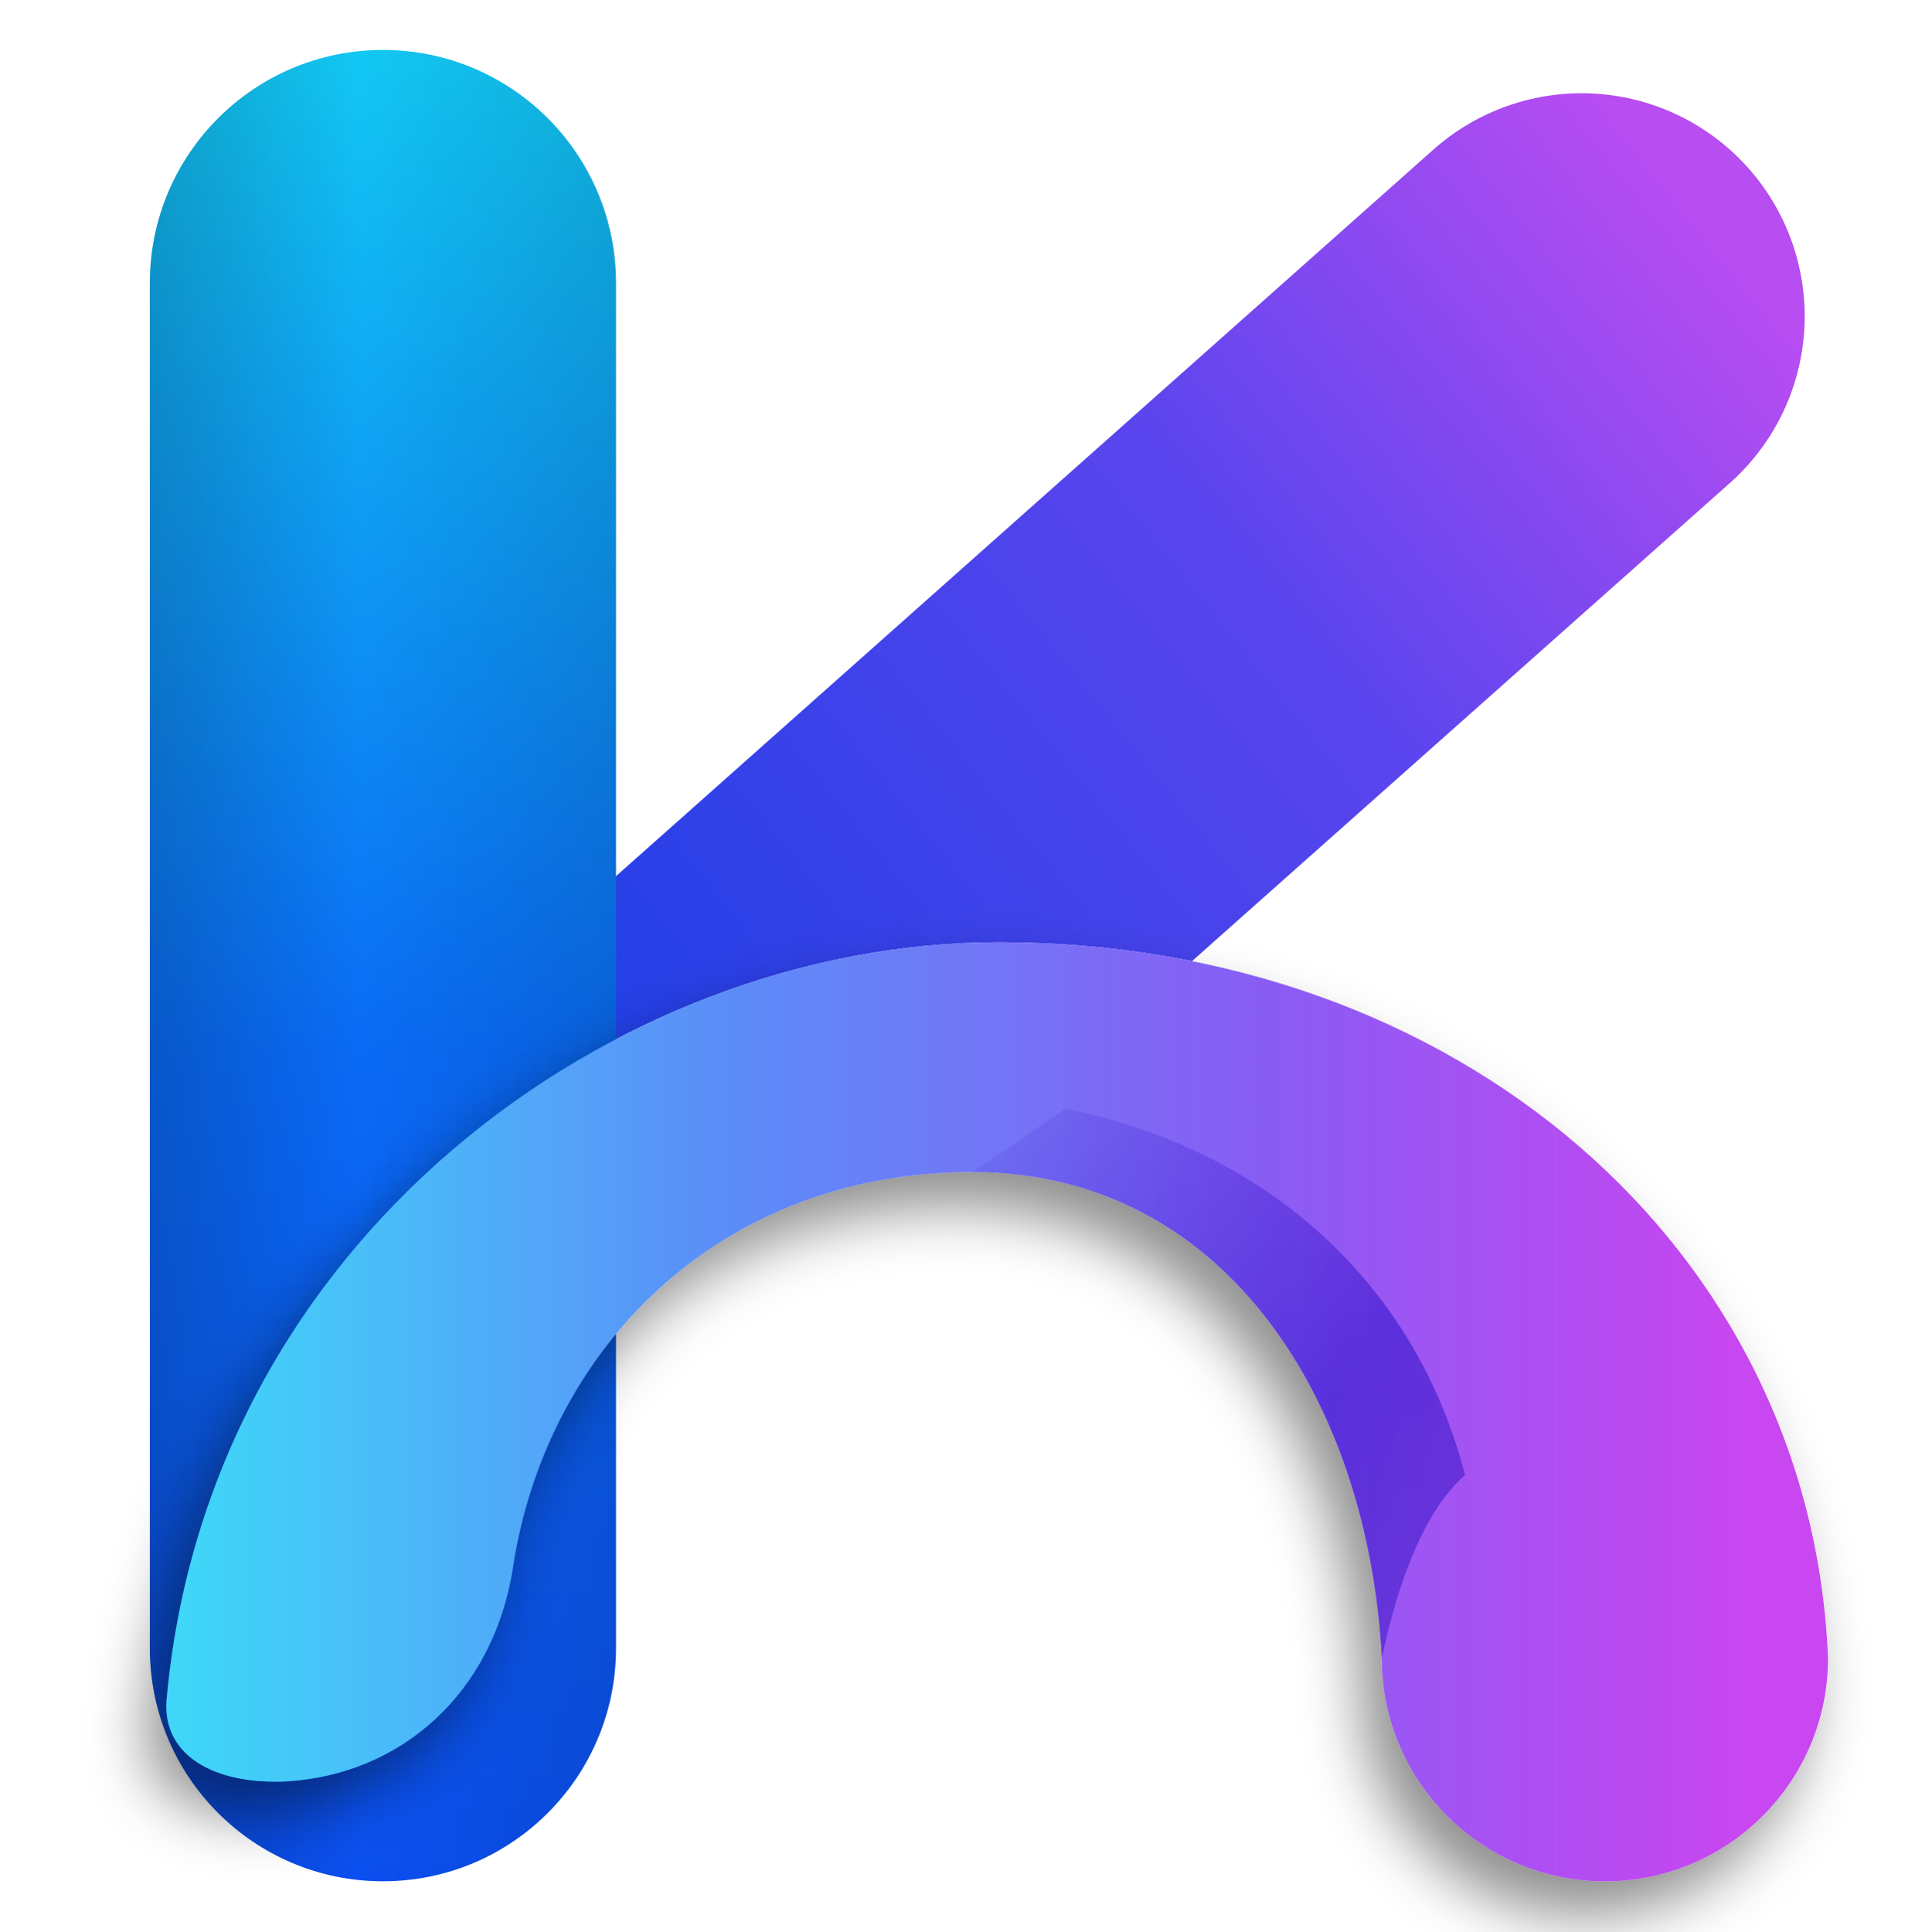
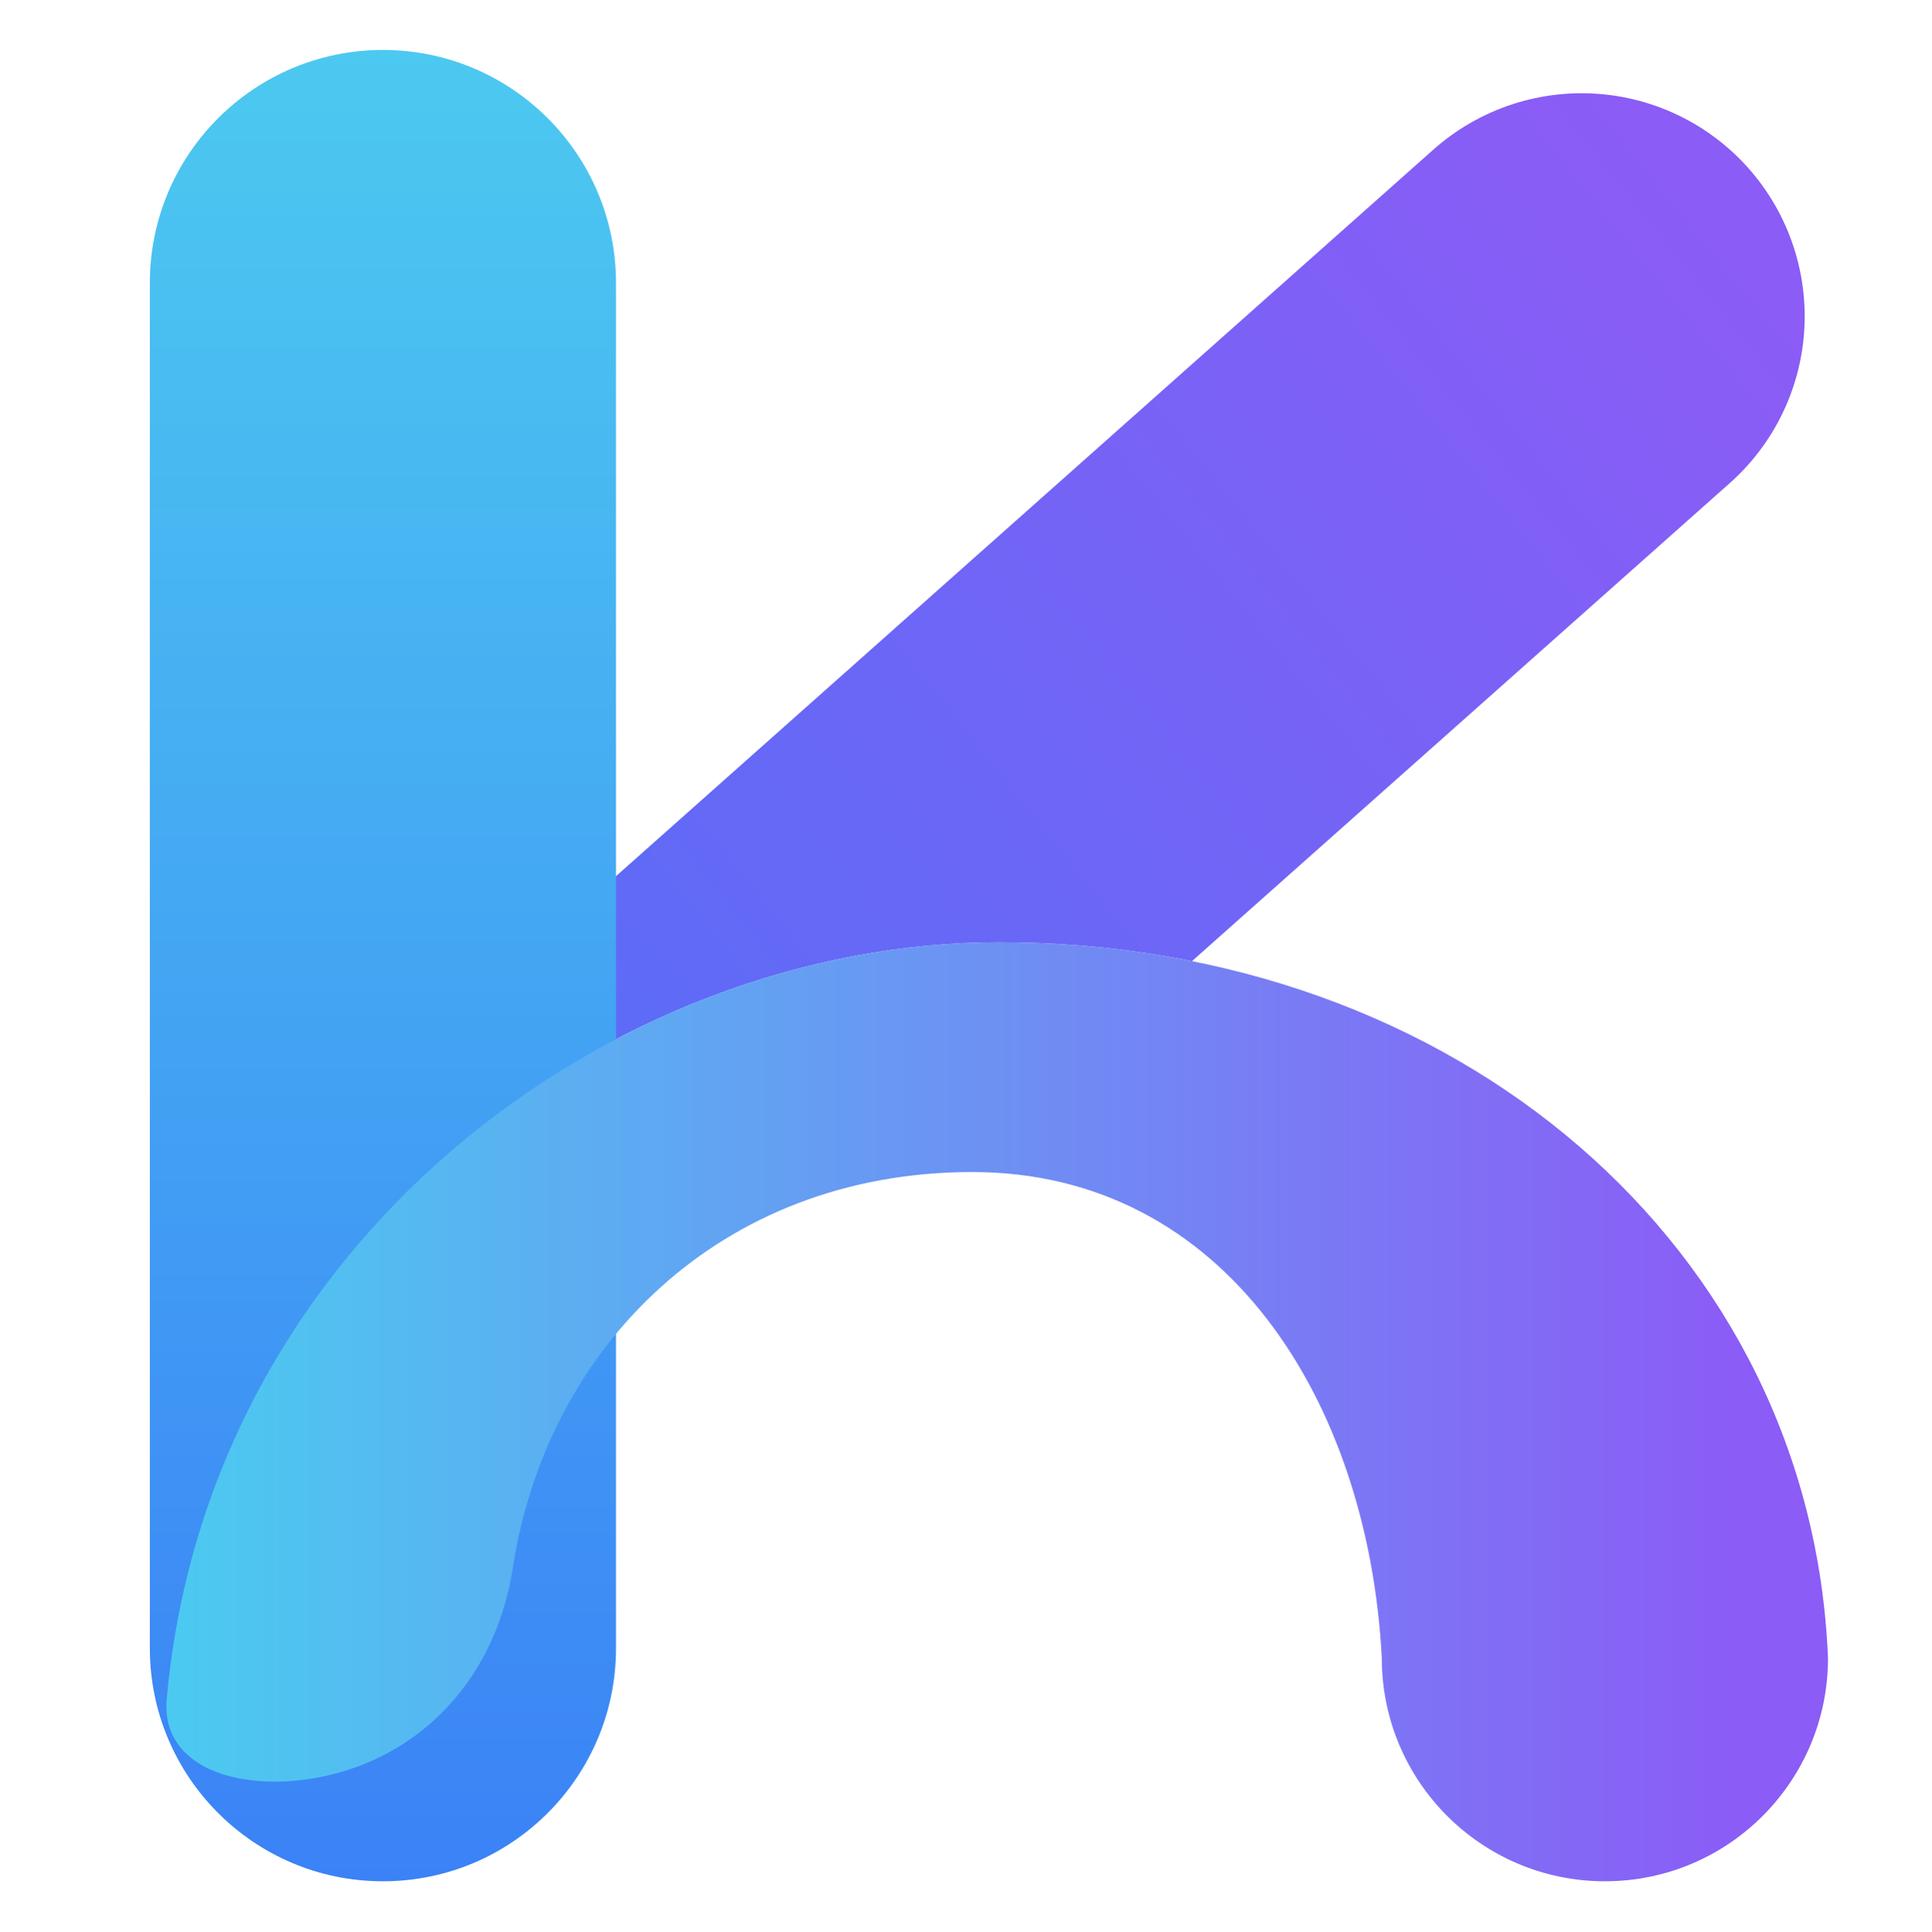
<svg xmlns="http://www.w3.org/2000/svg" width="580" height="580" viewBox="30 95 580 580" role="img" aria-label="Köprü">
  <defs>
    <linearGradient id="kStem" x1="0" y1="110" x2="0" y2="660" gradientUnits="userSpaceOnUse">
-       <stop offset="0" stop-color="#12C8F4" />
-       <stop offset="0.55" stop-color="#0A6AF6" />
-       <stop offset="1" stop-color="#0B4FF0" />
-     </linearGradient>
-     <linearGradient id="kStemShade" x1="75" y1="0" x2="215" y2="0" gradientUnits="userSpaceOnUse">
-       <stop offset="0" stop-color="#000" stop-opacity="0.18" />
-       <stop offset="0.45" stop-color="#000" stop-opacity="0" />
-       <stop offset="1" stop-color="#000" stop-opacity="0.12" />
+       <stop offset="0" stop-color="#4CC9F0" />
+       <stop offset="1" stop-color="#3B82F6" />
    </linearGradient>
    <linearGradient id="kArm" x1="215" y1="430" x2="545" y2="165" gradientUnits="userSpaceOnUse">
-       <stop offset="0" stop-color="#1F3FE6" />
-       <stop offset="0.6" stop-color="#5B45EE" />
-       <stop offset="1" stop-color="#B84DF2" />
+       <stop offset="0" stop-color="#5B6CF6" />
+       <stop offset="1" stop-color="#8B5CF6" />
    </linearGradient>
    <linearGradient id="kArc" x1="86" y1="0" x2="552" y2="0" gradientUnits="userSpaceOnUse">
-       <stop offset="0" stop-color="#3FD6F8" />
-       <stop offset="0.35" stop-color="#5C8CF8" />
-       <stop offset="0.7" stop-color="#8A5CF4" />
-       <stop offset="1" stop-color="#C846F0" />
-     </linearGradient>
-     <linearGradient id="kFold" x1="300" y1="430" x2="552" y2="660" gradientUnits="userSpaceOnUse">
-       <stop offset="0" stop-color="#2A10C8" stop-opacity="0" />
-       <stop offset="0.45" stop-color="#2A10C8" stop-opacity="0.55" />
-       <stop offset="1" stop-color="#3A0FB0" stop-opacity="0.35" />
-     </linearGradient>
-     <linearGradient id="kGloss" x1="0" y1="370" x2="0" y2="430" gradientUnits="userSpaceOnUse">
-       <stop offset="0" stop-color="#fff" stop-opacity="0.28" />
-       <stop offset="1" stop-color="#fff" stop-opacity="0" />
-     </linearGradient>
-     <filter id="kDrop" filterUnits="userSpaceOnUse" x="0" y="250" width="640" height="500">
-       <feGaussianBlur in="SourceAlpha" stdDeviation="9" />
-       <feOffset dx="-6" dy="10" />
-       <feComponentTransfer>
-         <feFuncA type="linear" slope="0.45" />
-       </feComponentTransfer>
-       <feMerge>
-         <feMergeNode />
-         <feMergeNode in="SourceGraphic" />
-       </feMerge>
-     </filter>
-     <linearGradient id="kGloss2" x1="120" y1="0" x2="545" y2="0" gradientUnits="userSpaceOnUse">
-       <stop offset="0" stop-color="#fff" stop-opacity="0.45" />
-       <stop offset="0.6" stop-color="#fff" stop-opacity="0.15" />
-       <stop offset="1" stop-color="#fff" stop-opacity="0" />
+       <stop offset="0" stop-color="#4CC9F0" />
+       <stop offset="1" stop-color="#8B5CF6" />
    </linearGradient>
    <clipPath id="kAbove">
      <path d="M0 0 H640 V593 H579 C574 470 468 378 330 378 C214 378 92 468 80 606 H0 Z" />
    </clipPath>
  </defs>
  <path d="M190 470 L505 190" stroke="url(#kArm)" stroke-width="134" stroke-linecap="round" fill="none" clip-path="url(#kAbove)" />
  <rect x="75" y="110" width="140" height="550" rx="70" fill="url(#kStem)" />
-   <rect x="75" y="110" width="140" height="550" rx="70" fill="url(#kStemShade)" />
-   <g filter="url(#kDrop)">
+   <g>
    <path d="M80 606 C92 468 214 378 330 378 C468 378 574 470 579 593 A67 67 0 0 1 445 593 C441 516 398 447 322 447 C246 447 194 500 184 566 C178 604 150 628 116 630 C94 631 79 622 80 606 Z" fill="url(#kArc)" />
  </g>
-   <path d="M322 447 C398 447 441 516 445 593 C452 560 462 545 470 538 C455 480 410 440 350 428 C338 436 330 442 322 447 Z" fill="url(#kFold)" />
</svg>
